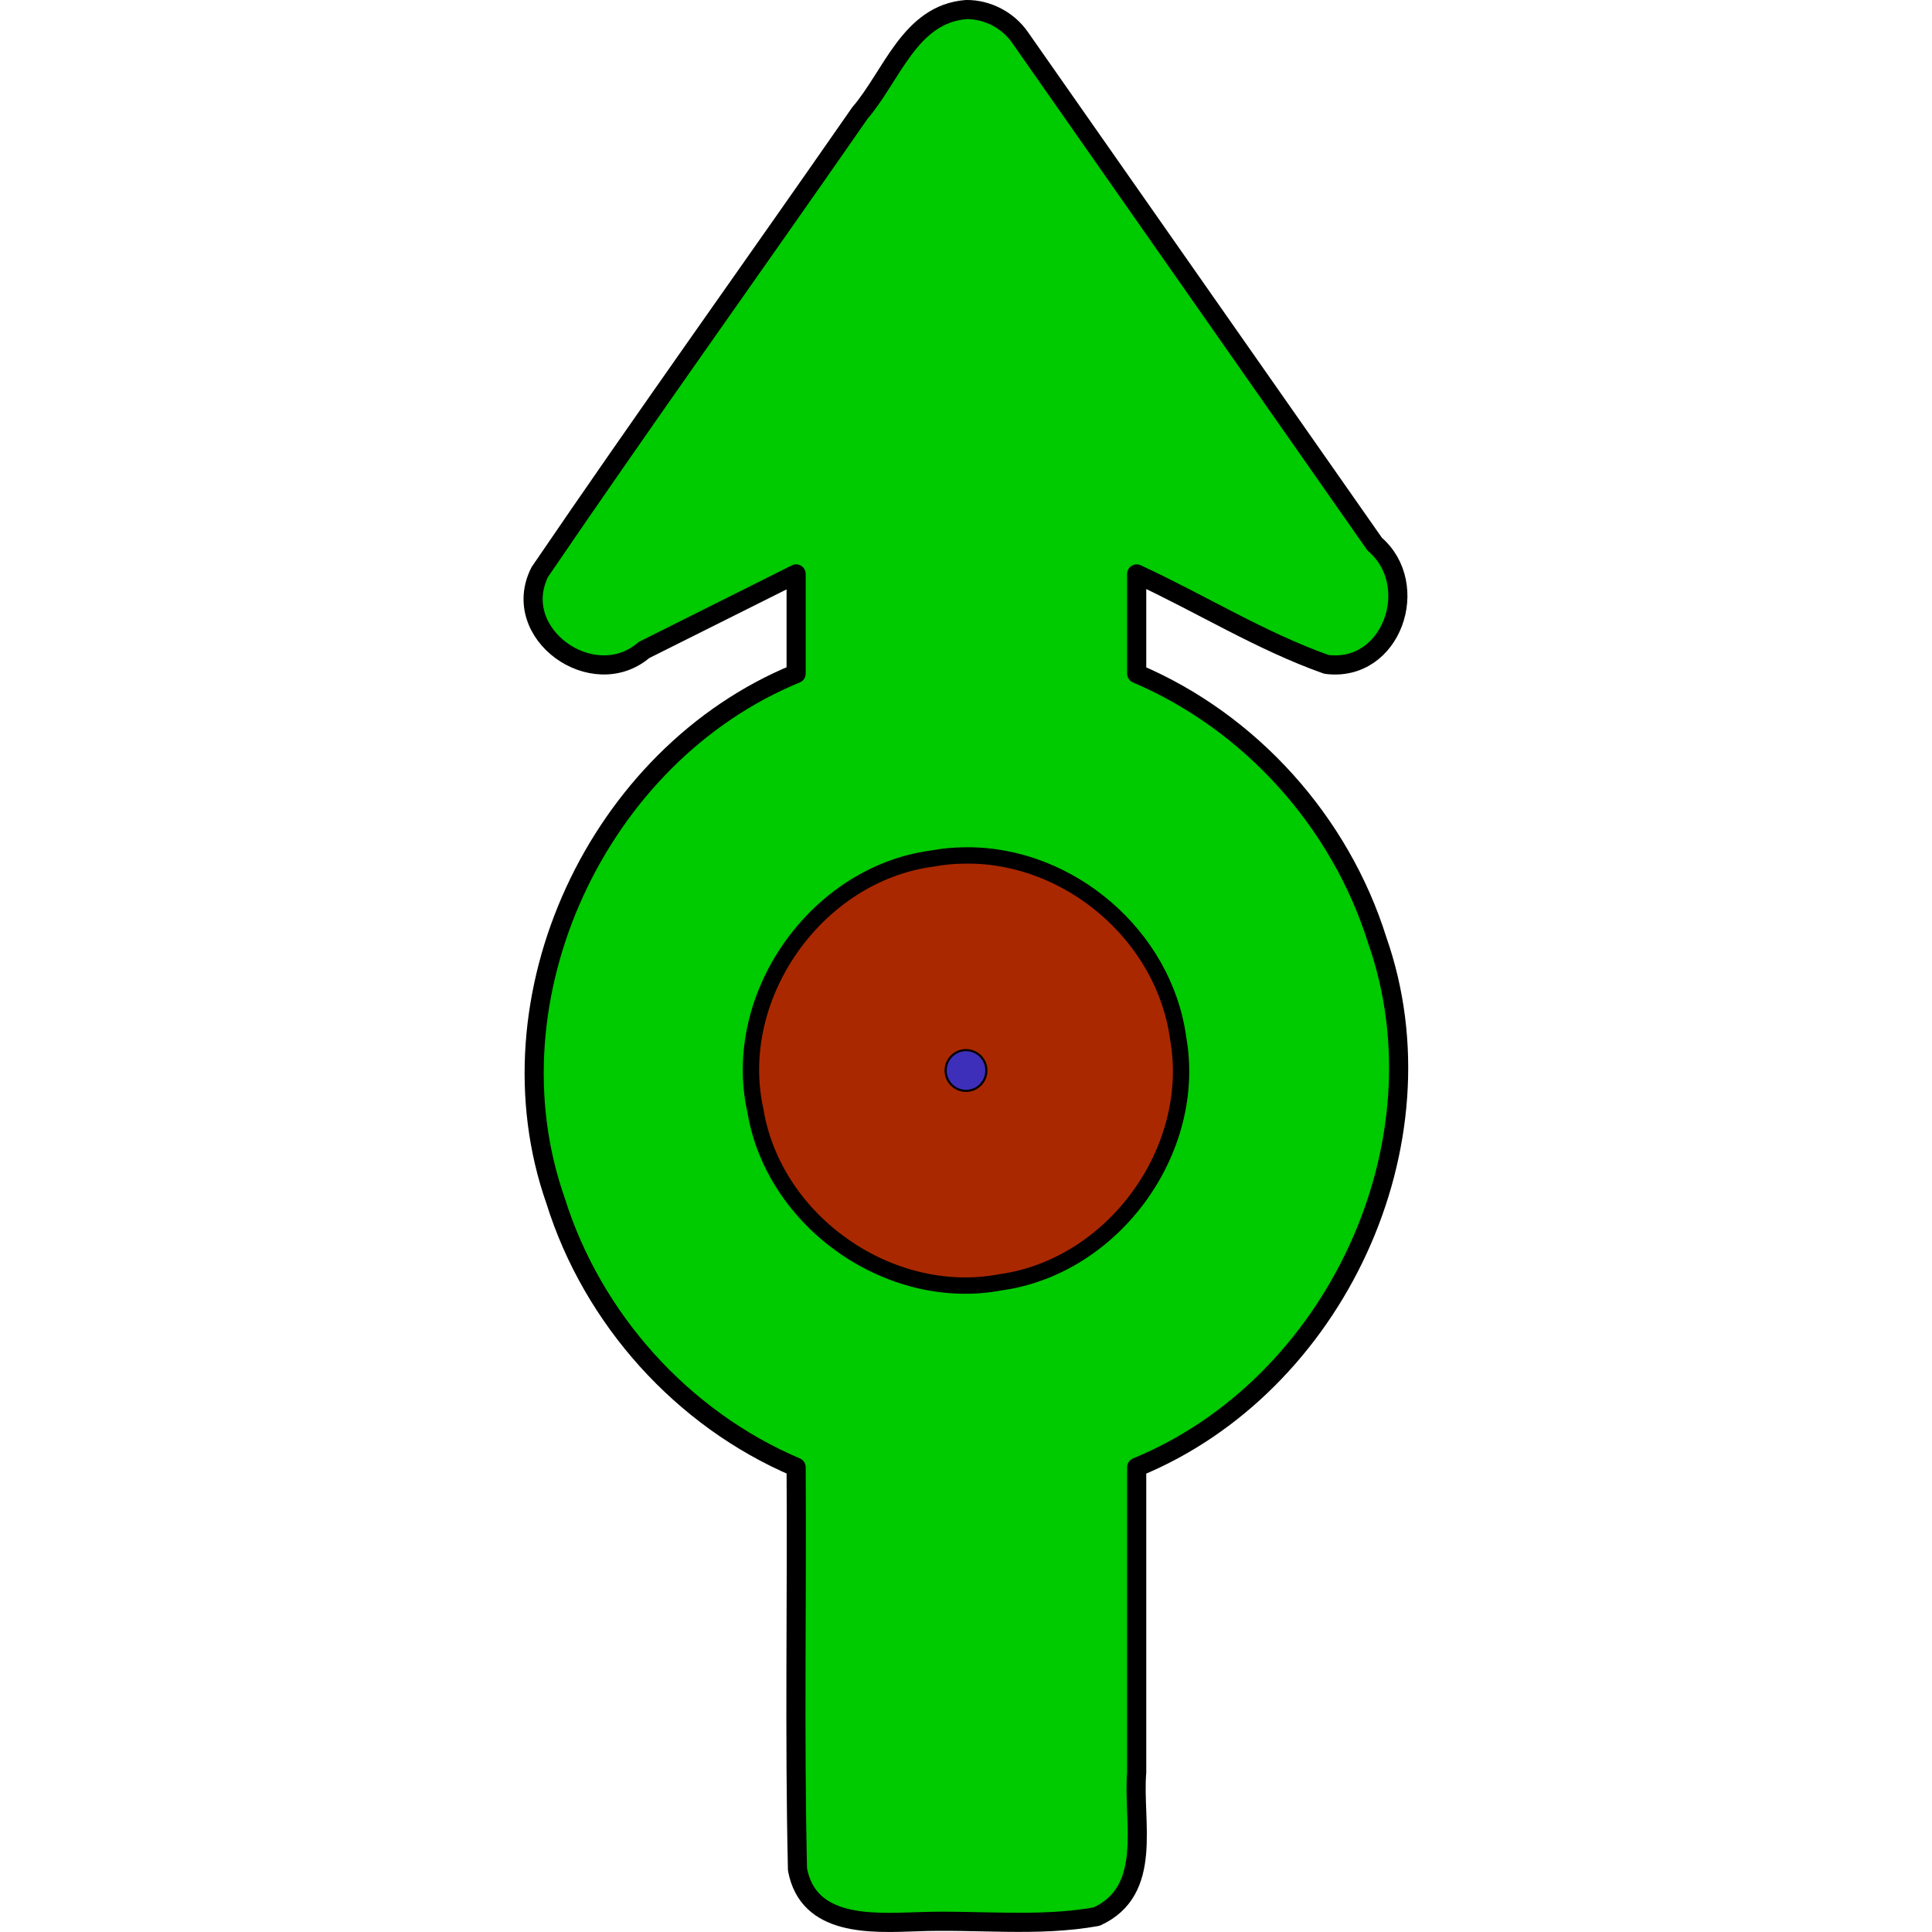
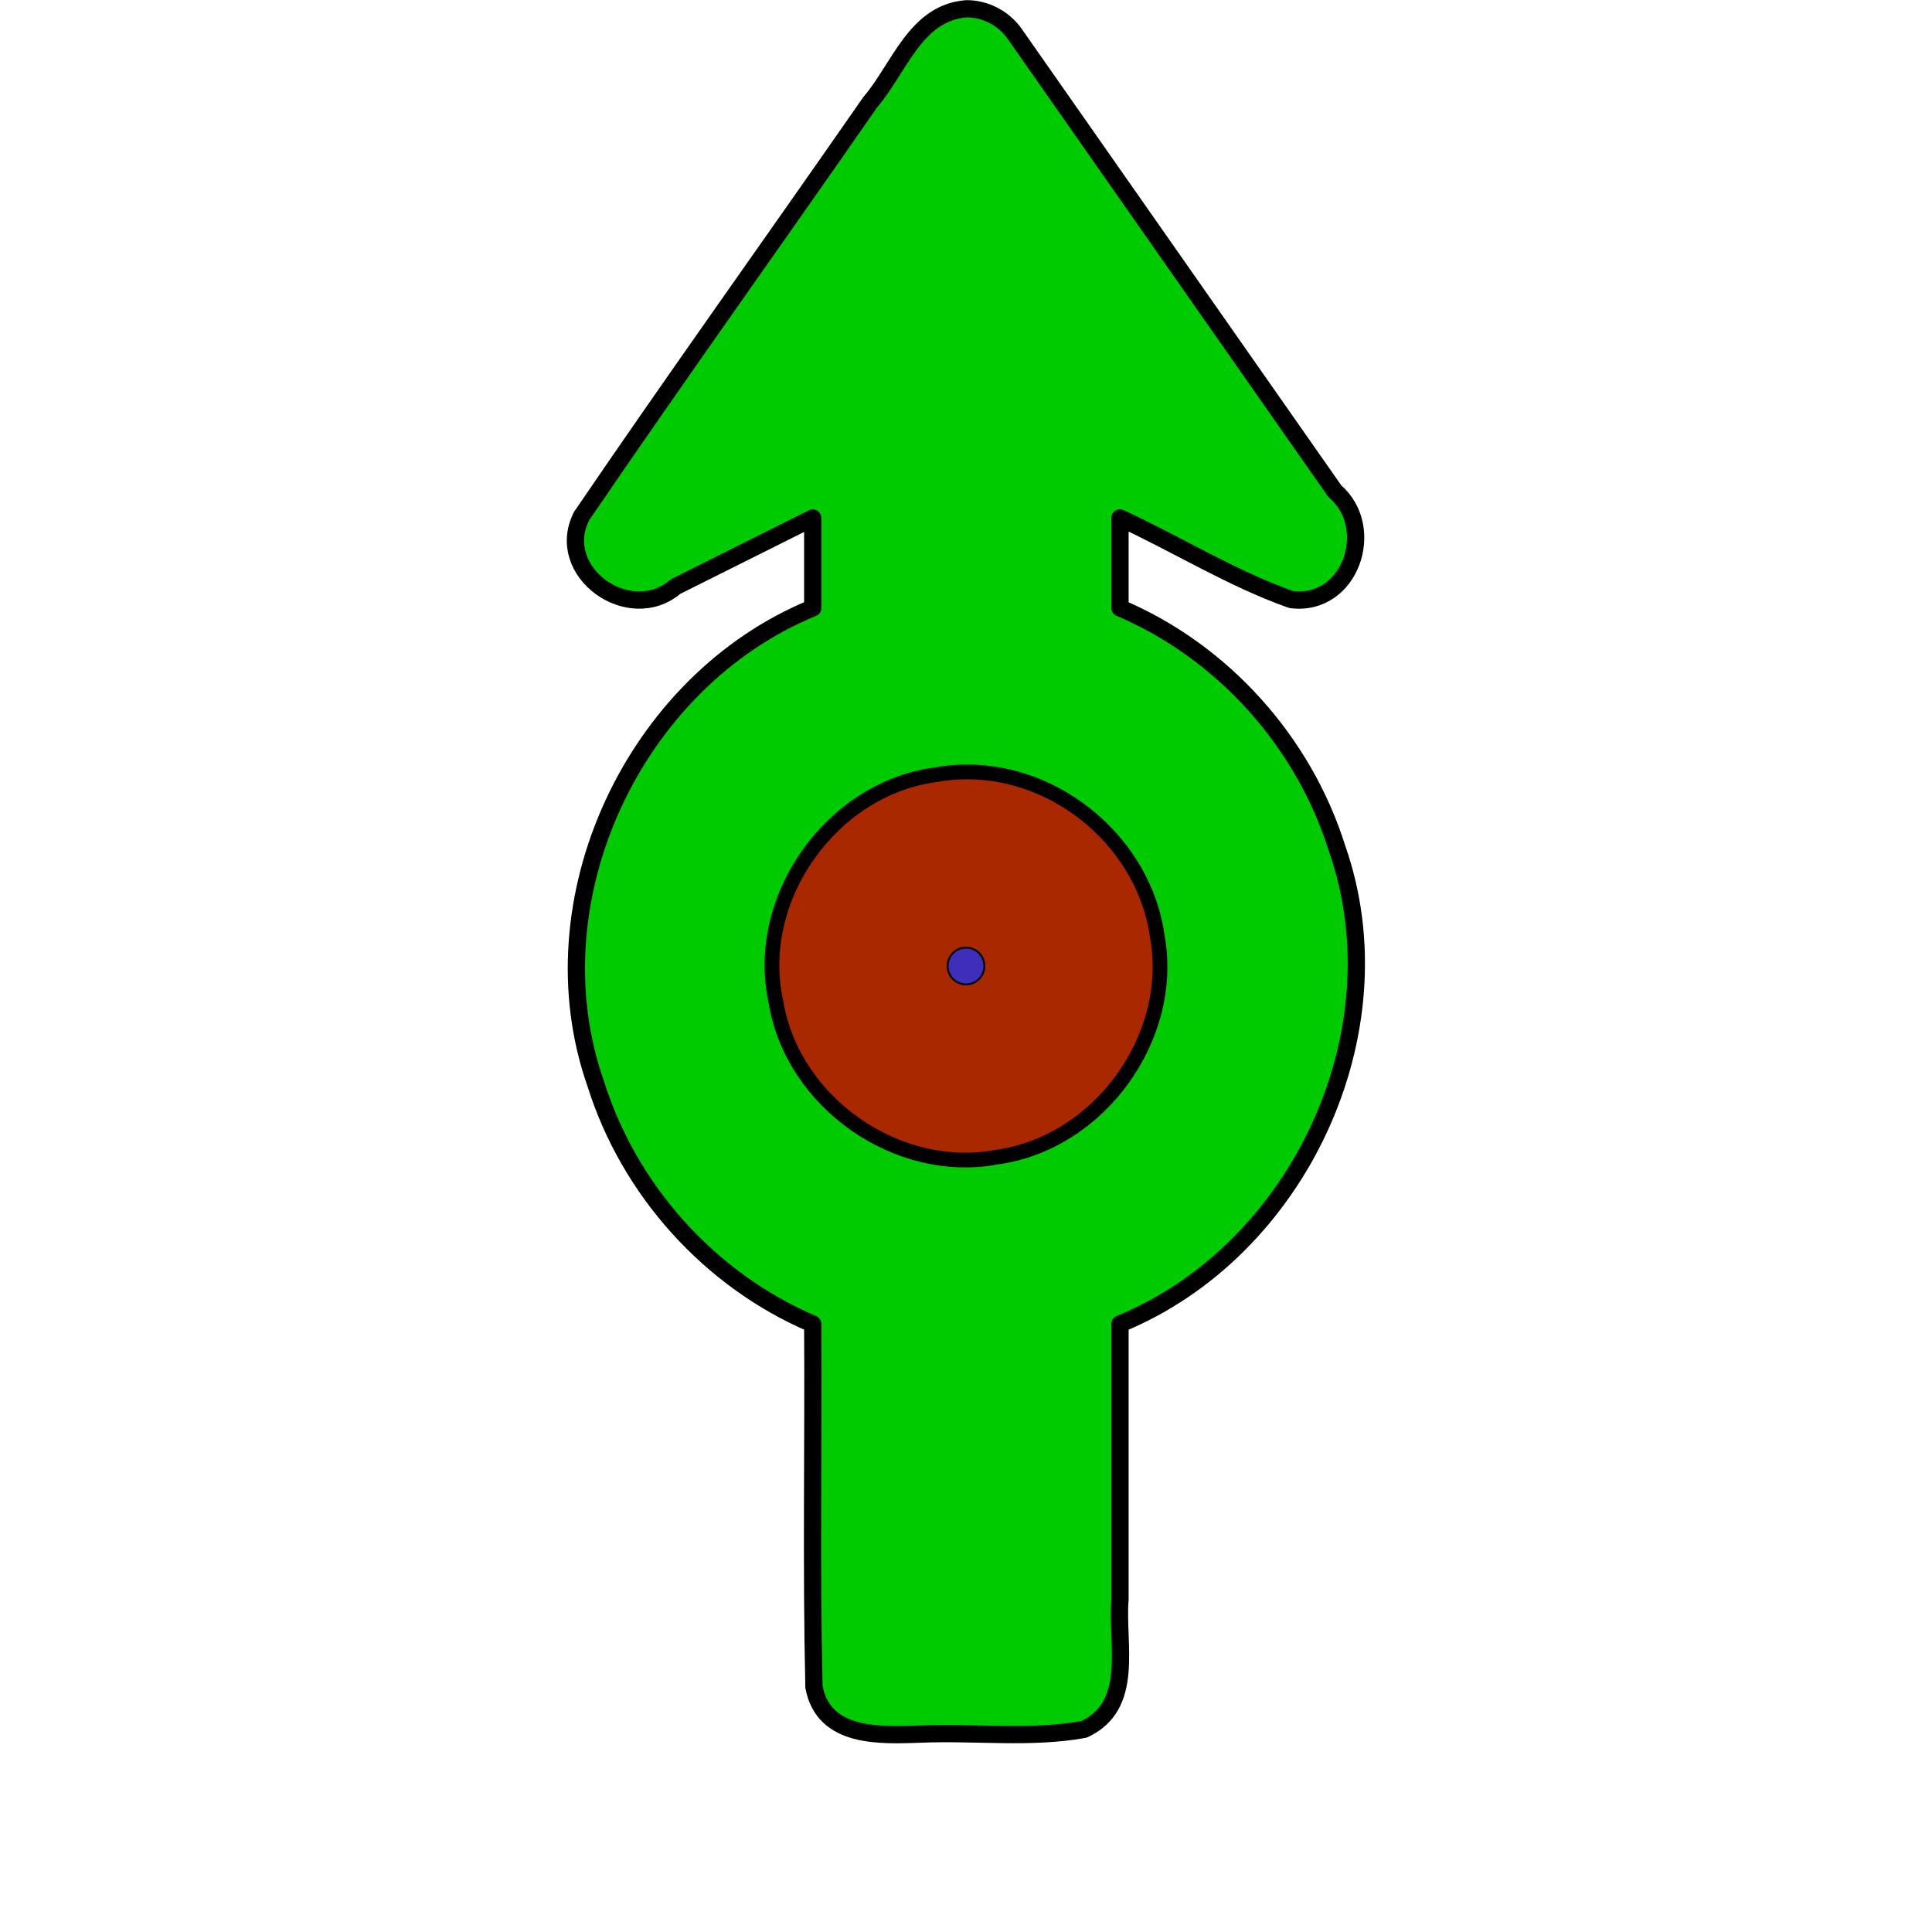
<svg xmlns="http://www.w3.org/2000/svg" version="1.1" viewBox="-150 -70 100 100" fill="currentColor" id="svg1" width="100" height="100">
  <defs id="defs1" />
-   <path id="wind" style="baseline-shift:baseline;display:inline;overflow:visible;vector-effect:none;fill:#00ca00;fill-opacity:1;stroke:#000000;stroke-width:0.99;stroke-linecap:round;stroke-linejoin:round;stroke-opacity:1;enable-background:accumulate;stop-color:#000000" d="m -99.98,-69.506 c -2.928,0.224 -3.845,3.42 -5.516,5.363 -5.505,7.926 -11.132,15.775 -16.562,23.748 -1.613,3.192 2.756,6.298 5.391,4.039 2.625,-1.313 5.25,-2.625 7.875,-3.938 v 5.16 c -10.252,4.202 -16.146,16.77 -12.451,27.287 1.912,6.112 6.554,11.283 12.451,13.791 0.045,6.939 -0.09,13.887 0.07,20.82 0.555,2.973 3.821,2.782 6.145,2.707 3.108,-0.128 6.285,0.284 9.34,-0.268 2.958,-1.355 1.859,-4.894 2.072,-7.467 V 5.945 c 10.251,-4.201 16.144,-16.765 12.451,-27.281 -1.913,-6.112 -6.552,-11.289 -12.451,-13.797 v -5.16 c 3.29,1.519 6.416,3.476 9.822,4.682 3.395,0.436 4.953,-4.121 2.5,-6.221 -6.12,-8.742 -12.239,-17.485 -18.359,-26.227 -0.618,-0.896 -1.687,-1.455 -2.775,-1.447 z M -100,-25.65 c 5.305,-0.05 10.198,4.131 10.91,9.4 1.022,5.753 -3.332,11.747 -9.129,12.549 -5.69,1.083 -11.674,-3.115 -12.611,-8.832 -1.299,-5.852 3.112,-12.138 9.051,-12.951 0.587,-0.108 1.182,-0.166 1.779,-0.166 z" />
-   <path style="baseline-shift:baseline;display:inline;overflow:visible;vector-effect:none;fill:#aa2800;fill-opacity:1;stroke:#000000;stroke-width:0.702;stroke-linecap:round;stroke-linejoin:round;stroke-opacity:1;enable-background:accumulate;stop-color:#000000" d="m -101.779,-25.484 c -5.938,0.813 -10.351,7.099 -9.051,12.951 0.937,5.717 6.922,9.915 12.612,8.832 5.797,-0.802 10.151,-6.797 9.129,-12.55 -0.713,-5.27 -5.605,-9.45 -10.91,-9.4 -0.597,-1.81e-4 -1.193,0.059 -1.78,0.167 z" id="gusts" />
-   <path style="fill:#3d2fb9;fill-opacity:1;stroke:#000000;stroke-width:0.221;stroke-linecap:round;stroke-linejoin:round;paint-order:stroke markers fill" id="center" transform="scale(-1,1)" d="m 101,-14.591 a 1,1 0 0 1 -0.998,1 1,1 0 0 1 -1.002,-0.996 1,1 0 0 1 0.993,-1.004 1,1 0 0 1 1.006,0.991" />
+   <path id="wind" style="baseline-shift:baseline;display:inline;overflow:visible;vector-effect:none;fill:#00ca00;fill-opacity:1;stroke:#000000;stroke-width:0.893;stroke-linecap:round;stroke-linejoin:round;stroke-opacity:1;enable-background:accumulate;stop-color:#000000" d="m -99.983,-69.545 c -2.642,0.202 -3.469,3.086 -4.976,4.839 -4.967,7.151 -10.043,14.232 -14.943,21.426 -1.455,2.88 2.486,5.682 4.864,3.644 2.368,-1.184 4.737,-2.368 7.105,-3.552 v 4.656 c -9.249,3.791 -14.567,15.13 -11.234,24.619 1.725,5.514 5.913,10.179 11.234,12.443 0.041,6.261 -0.081,12.529 0.063,18.784 0.501,2.682 3.448,2.51 5.544,2.442 2.804,-0.116 5.671,0.256 8.427,-0.241 2.669,-1.223 1.677,-4.416 1.87,-6.737 V -1.472 c 9.249,-3.79 14.565,-15.125 11.234,-24.614 -1.726,-5.514 -5.912,-10.185 -11.234,-12.448 v -4.656 c 2.968,1.37 5.788,3.136 8.862,4.224 3.063,0.394 4.469,-3.718 2.256,-5.612 -5.522,-7.887 -11.042,-15.775 -16.564,-23.662 -0.557,-0.808 -1.522,-1.312 -2.504,-1.306 z m -0.018,39.567 c 4.786,-0.045 9.2,3.727 9.843,8.481 0.922,5.19 -3.006,10.598 -8.236,11.322 -5.134,0.977 -10.533,-2.81 -11.378,-7.968 -1.172,-5.28 2.808,-10.951 8.166,-11.685 0.529,-0.098 1.067,-0.15 1.605,-0.15 z" />
+   <path style="baseline-shift:baseline;display:inline;overflow:visible;vector-effect:none;fill:#aa2800;fill-opacity:1;stroke:#000000;stroke-width:0.633;stroke-linecap:round;stroke-linejoin:round;stroke-opacity:1;enable-background:accumulate;stop-color:#000000" d="m -101.606,-29.828 c -5.358,0.734 -9.339,6.405 -8.166,11.685 0.846,5.158 6.245,8.946 11.378,7.968 5.23,-0.724 9.159,-6.133 8.237,-11.323 -0.643,-4.754 -5.057,-8.526 -9.843,-8.481 -0.539,-1.63e-4 -1.077,0.053 -1.606,0.151 z" id="gusts" />
+   <path style="fill:#3d2fb9;fill-opacity:1;stroke:#000000;stroke-width:0.2;stroke-linecap:round;stroke-linejoin:round;paint-order:stroke markers fill" id="center" transform="scale(-1,1)" d="m 100.902,-20 a 0.902,0.902 0 0 1 -0.9,0.902 0.902,0.902 0 0 1 -0.904,-0.898 0.902,0.902 0 0 1 0.896,-0.906 0.902,0.902 0 0 1 0.908,0.894" />
</svg>
